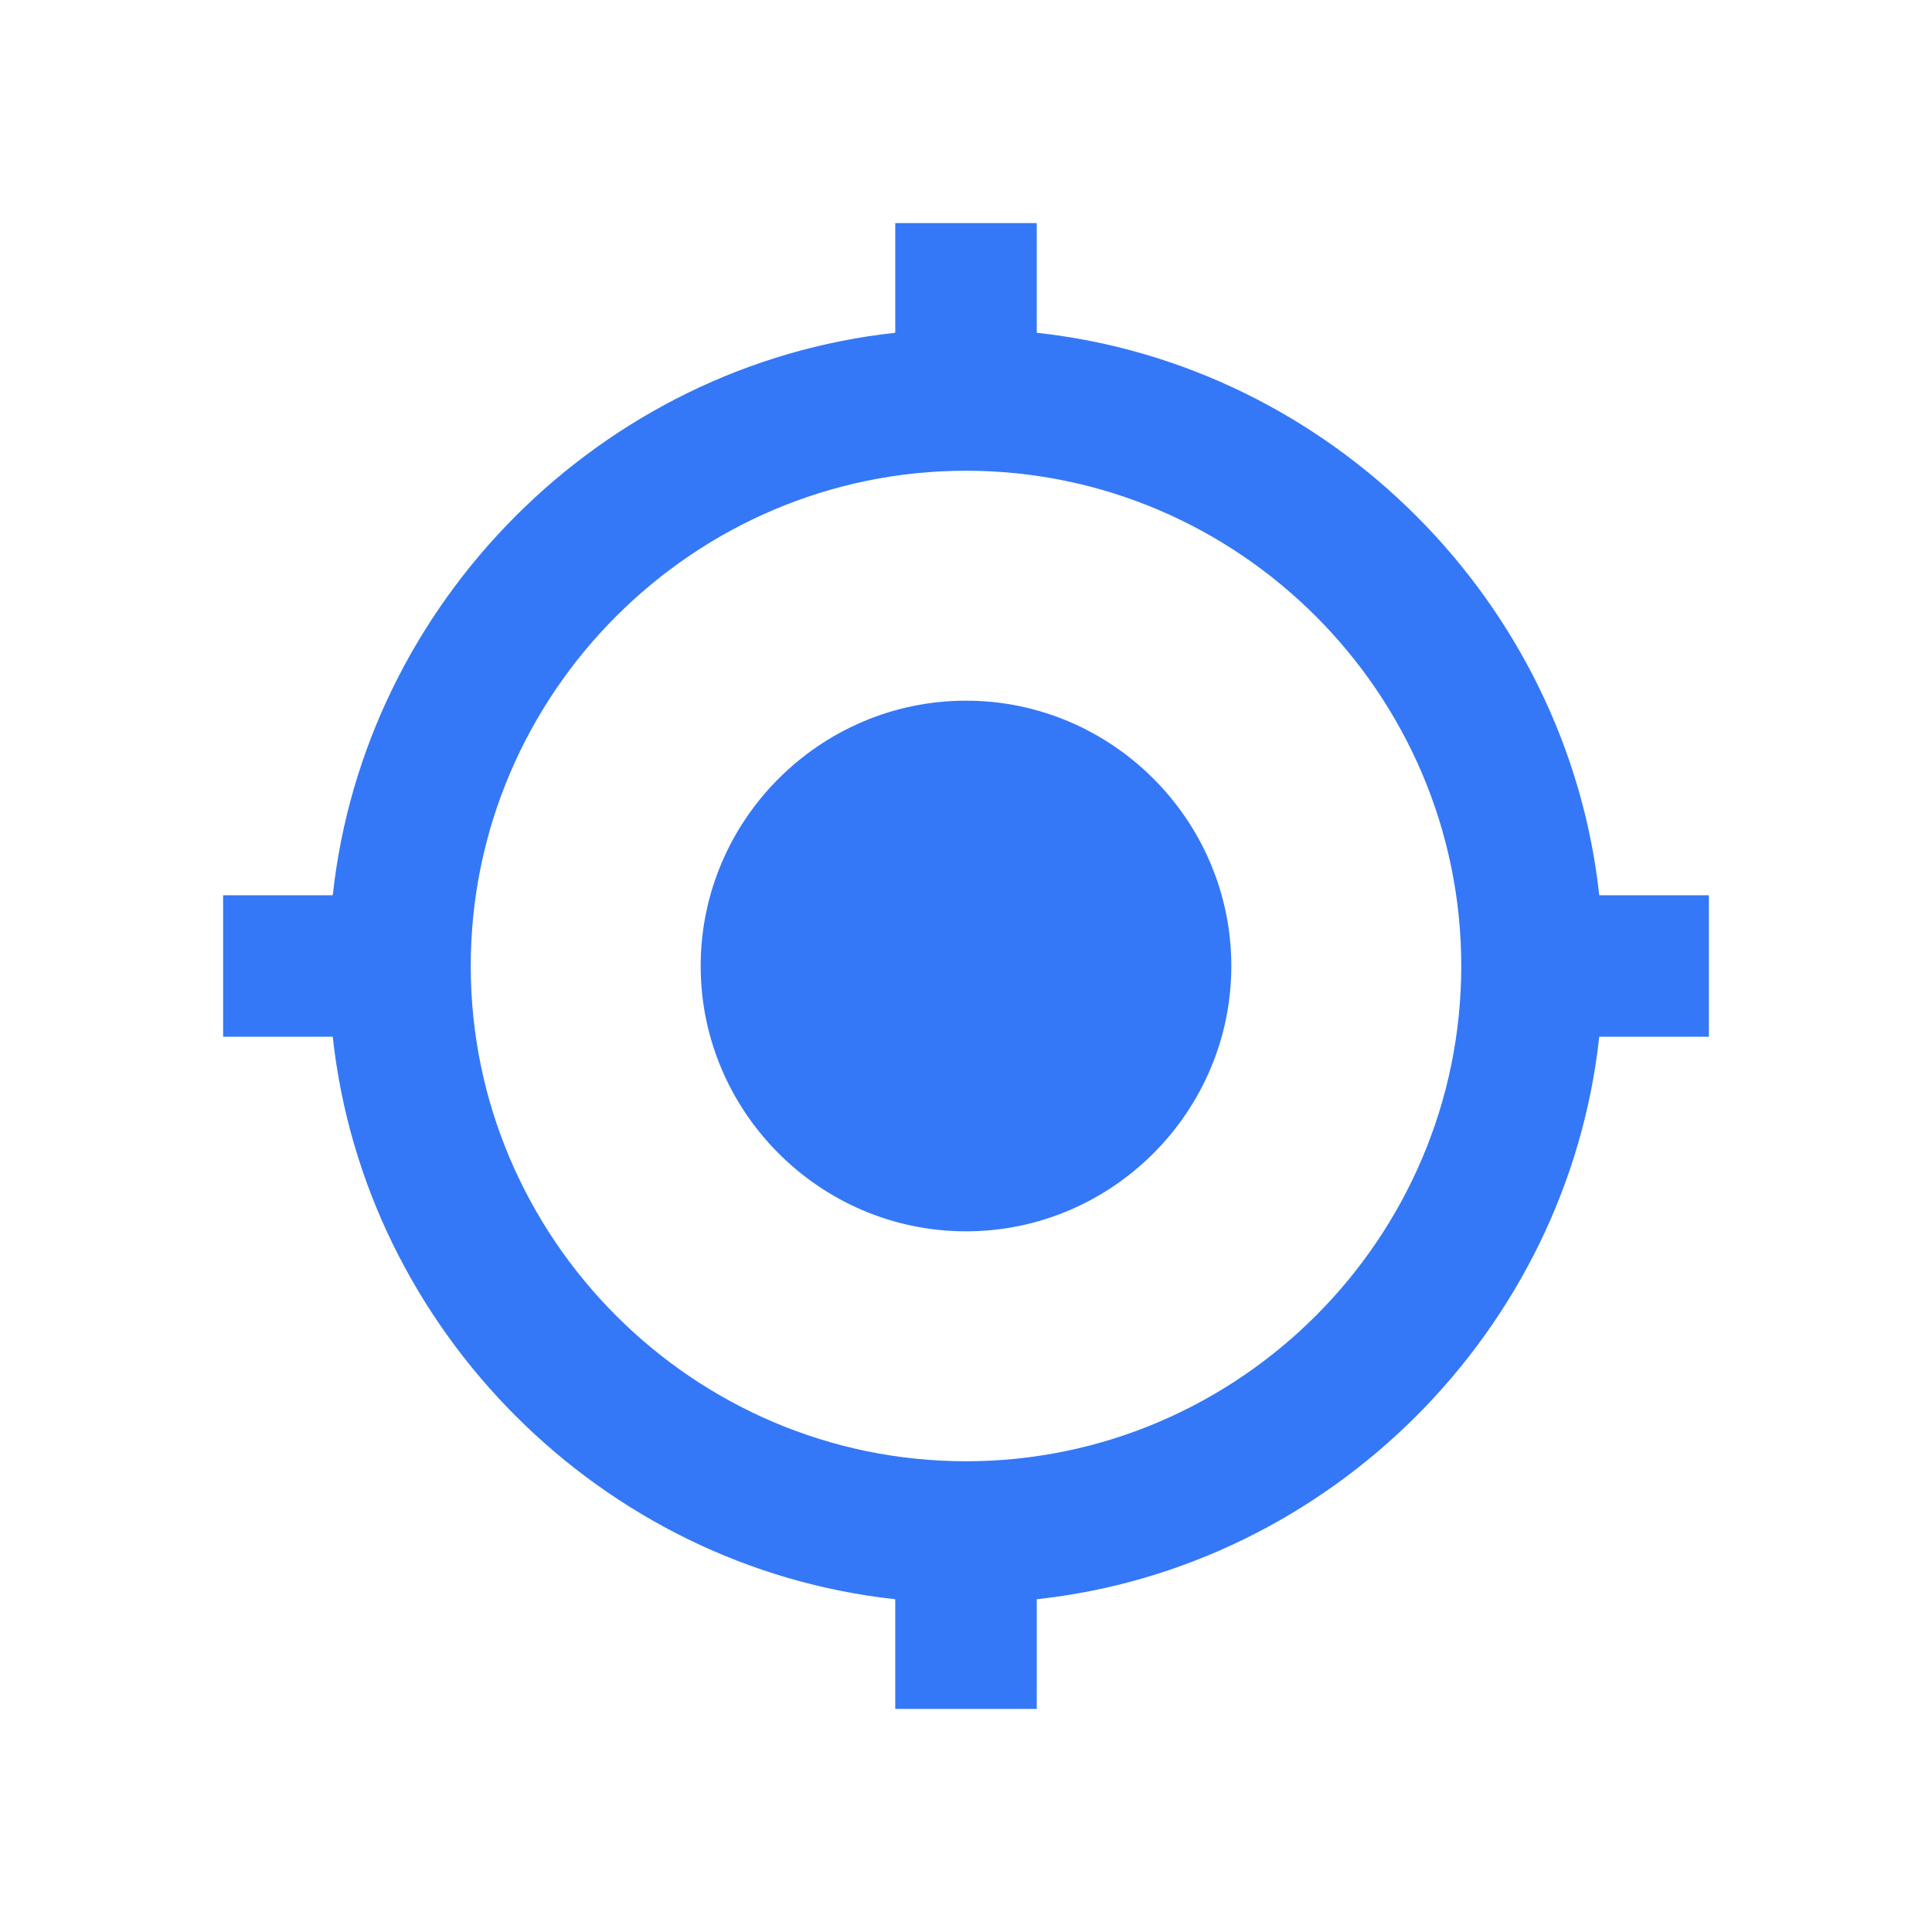
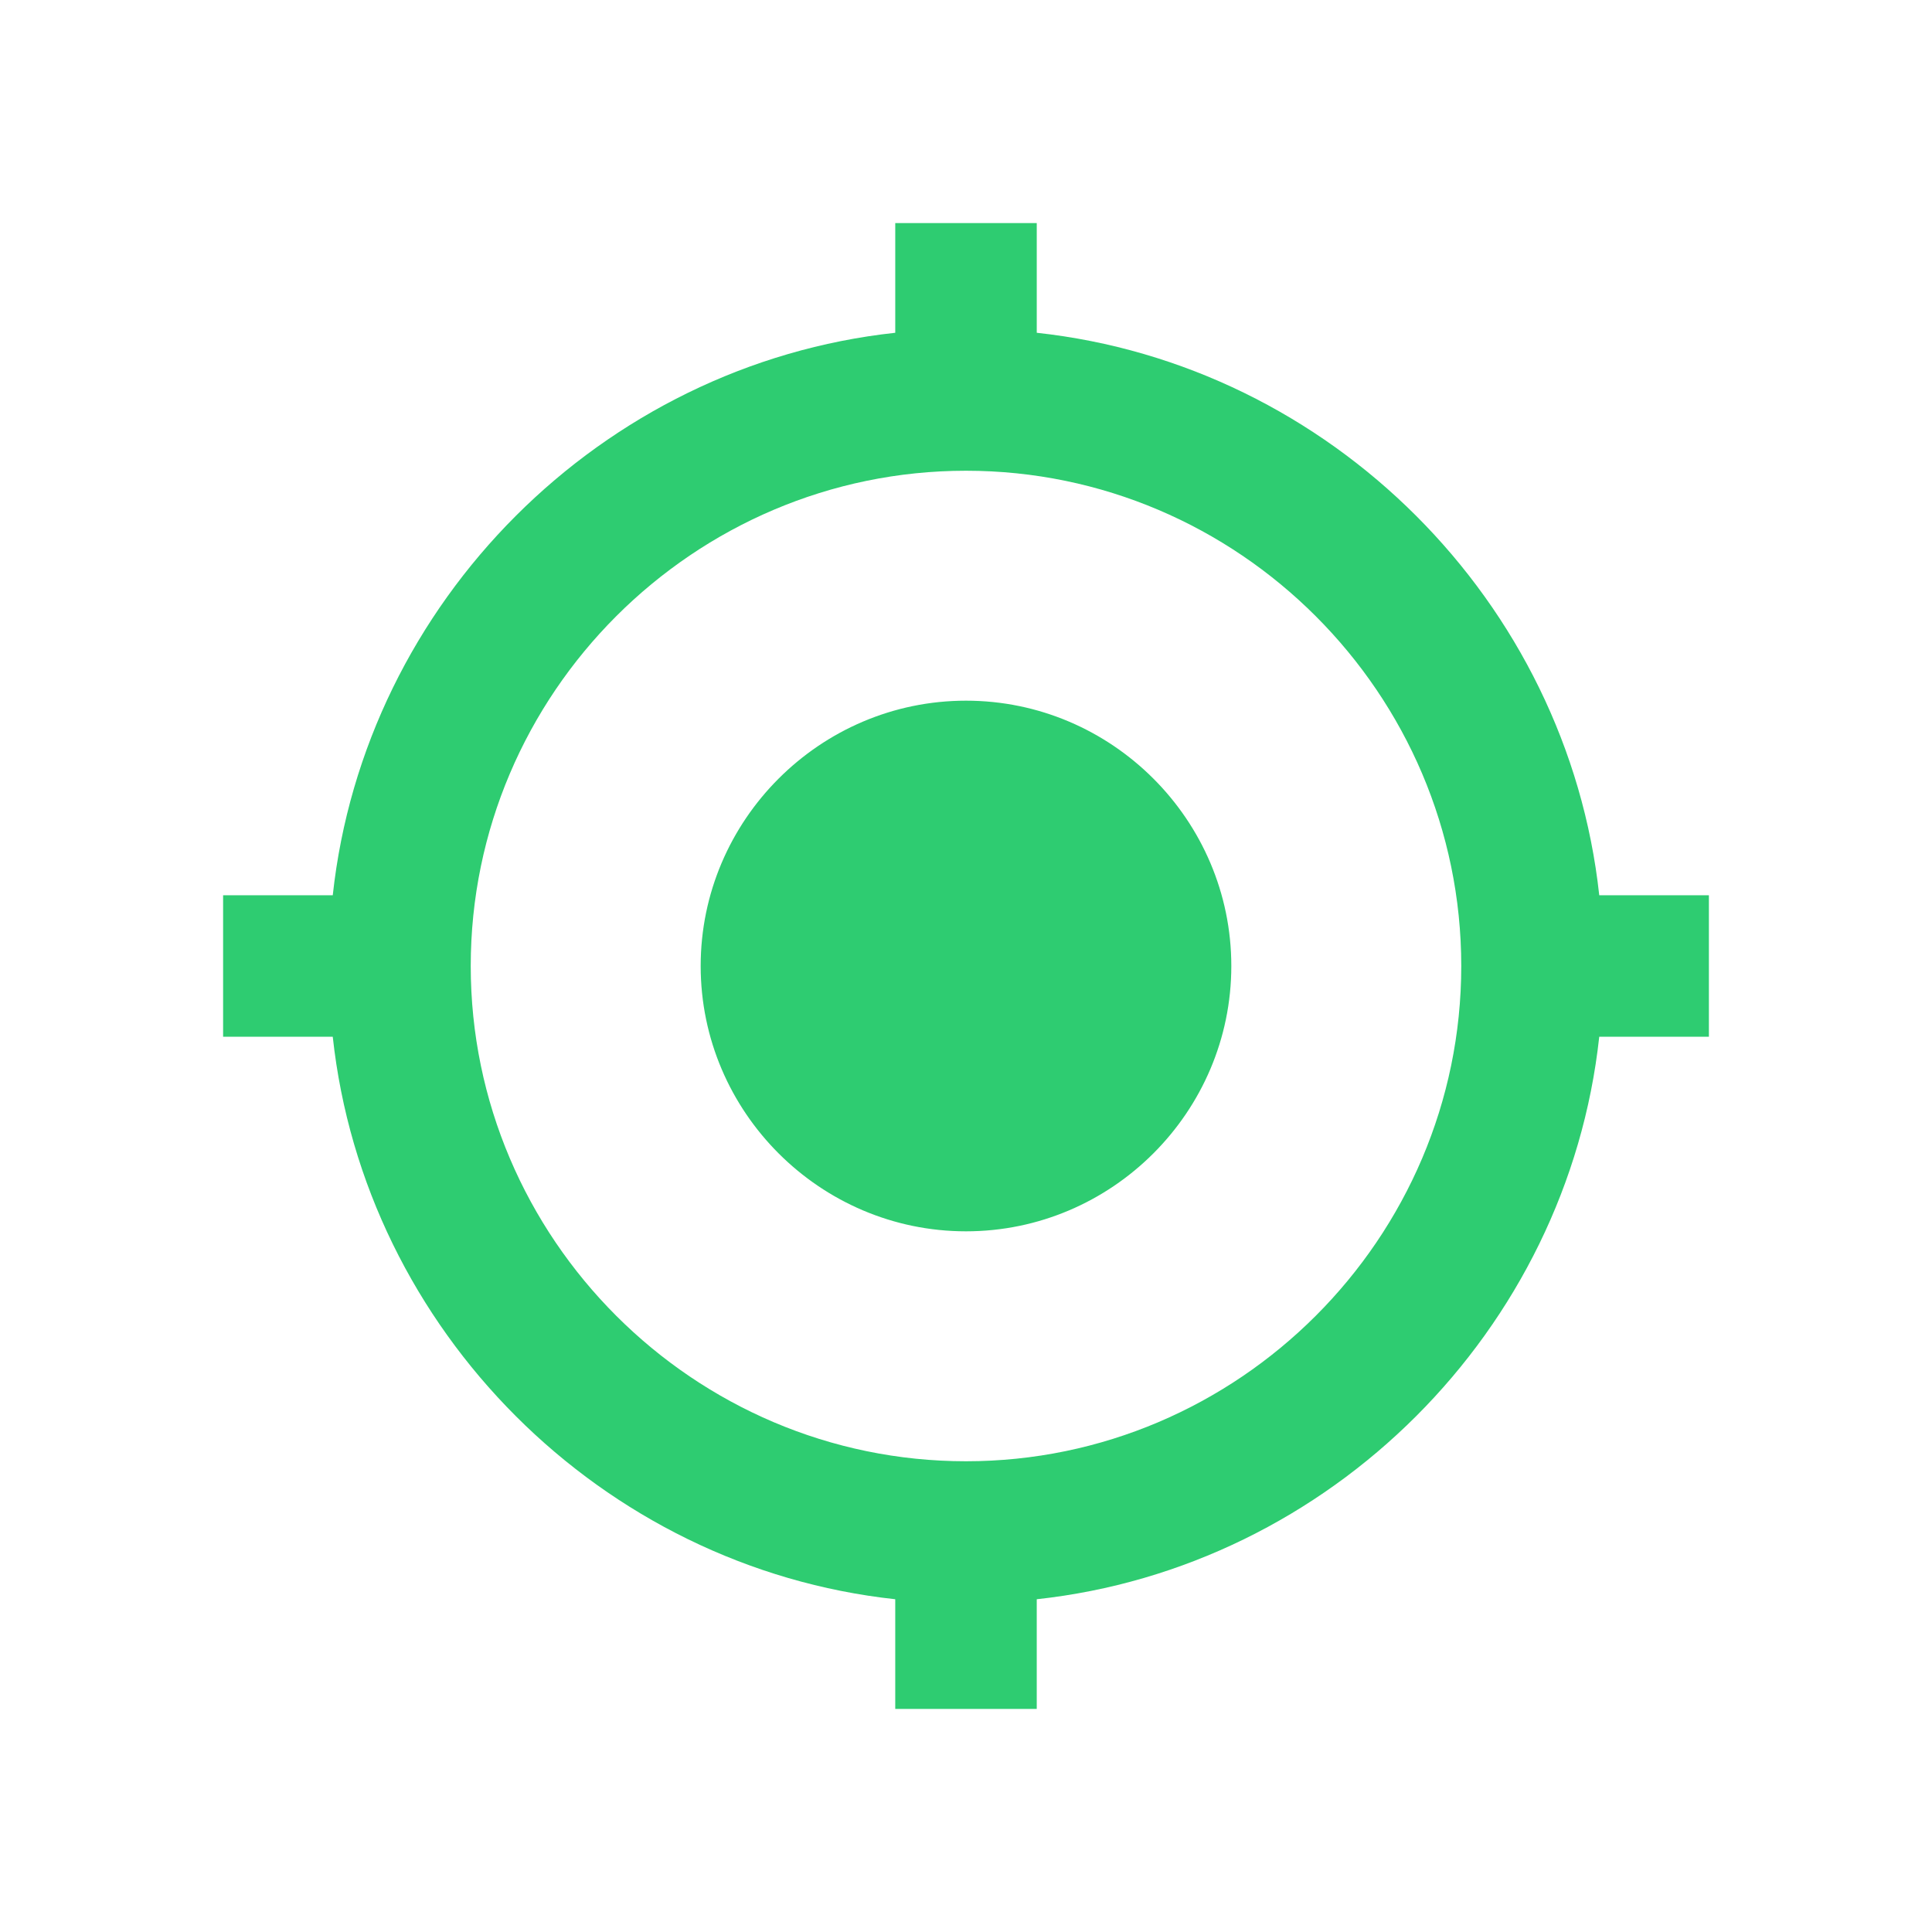
<svg xmlns="http://www.w3.org/2000/svg" class="icon" viewBox="0 0 1024 1024" width="200" height="200">
-   <path d="M512 371.375c-77.35 0-140.627 63.281-140.627 140.625 0 77.35 63.276 140.625 140.627 140.625 77.353 0 140.623-63.274 140.623-140.625 0-77.344-63.27-140.625-140.623-140.625zm335.633 103.126C830.75 318.88 705.12 193.25 549.5 176.377V118.25h-74.998v58.126C318.88 193.249 193.25 318.878 176.369 474.499H118.25v75h58.117c16.882 155.621 142.51 281.25 298.132 298.132v58.119h74.999v-58.117c155.62-16.882 281.25-142.51 298.133-298.132h58.119v-75h-58.117zM512 774.499C367.619 774.5 249.499 656.378 249.499 512c0-144.38 118.12-262.5 262.501-262.5 144.378 0 262.498 118.122 262.498 262.5S656.378 774.5 512 774.5z" fill="#3478f7" />
+   <path d="M512 371.375c-77.35 0-140.627 63.281-140.627 140.625 0 77.35 63.276 140.625 140.627 140.625 77.353 0 140.623-63.274 140.623-140.625 0-77.344-63.27-140.625-140.623-140.625zm335.633 103.126C830.75 318.88 705.12 193.25 549.5 176.377V118.25h-74.998v58.126C318.88 193.249 193.25 318.878 176.369 474.499H118.25v75h58.117c16.882 155.621 142.51 281.25 298.132 298.132v58.119h74.999v-58.117c155.62-16.882 281.25-142.51 298.133-298.132h58.119v-75h-58.117zM512 774.499C367.619 774.5 249.499 656.378 249.499 512c0-144.38 118.12-262.5 262.501-262.5 144.378 0 262.498 118.122 262.498 262.5S656.378 774.5 512 774.5z" fill="#2ecc71" />
</svg>
